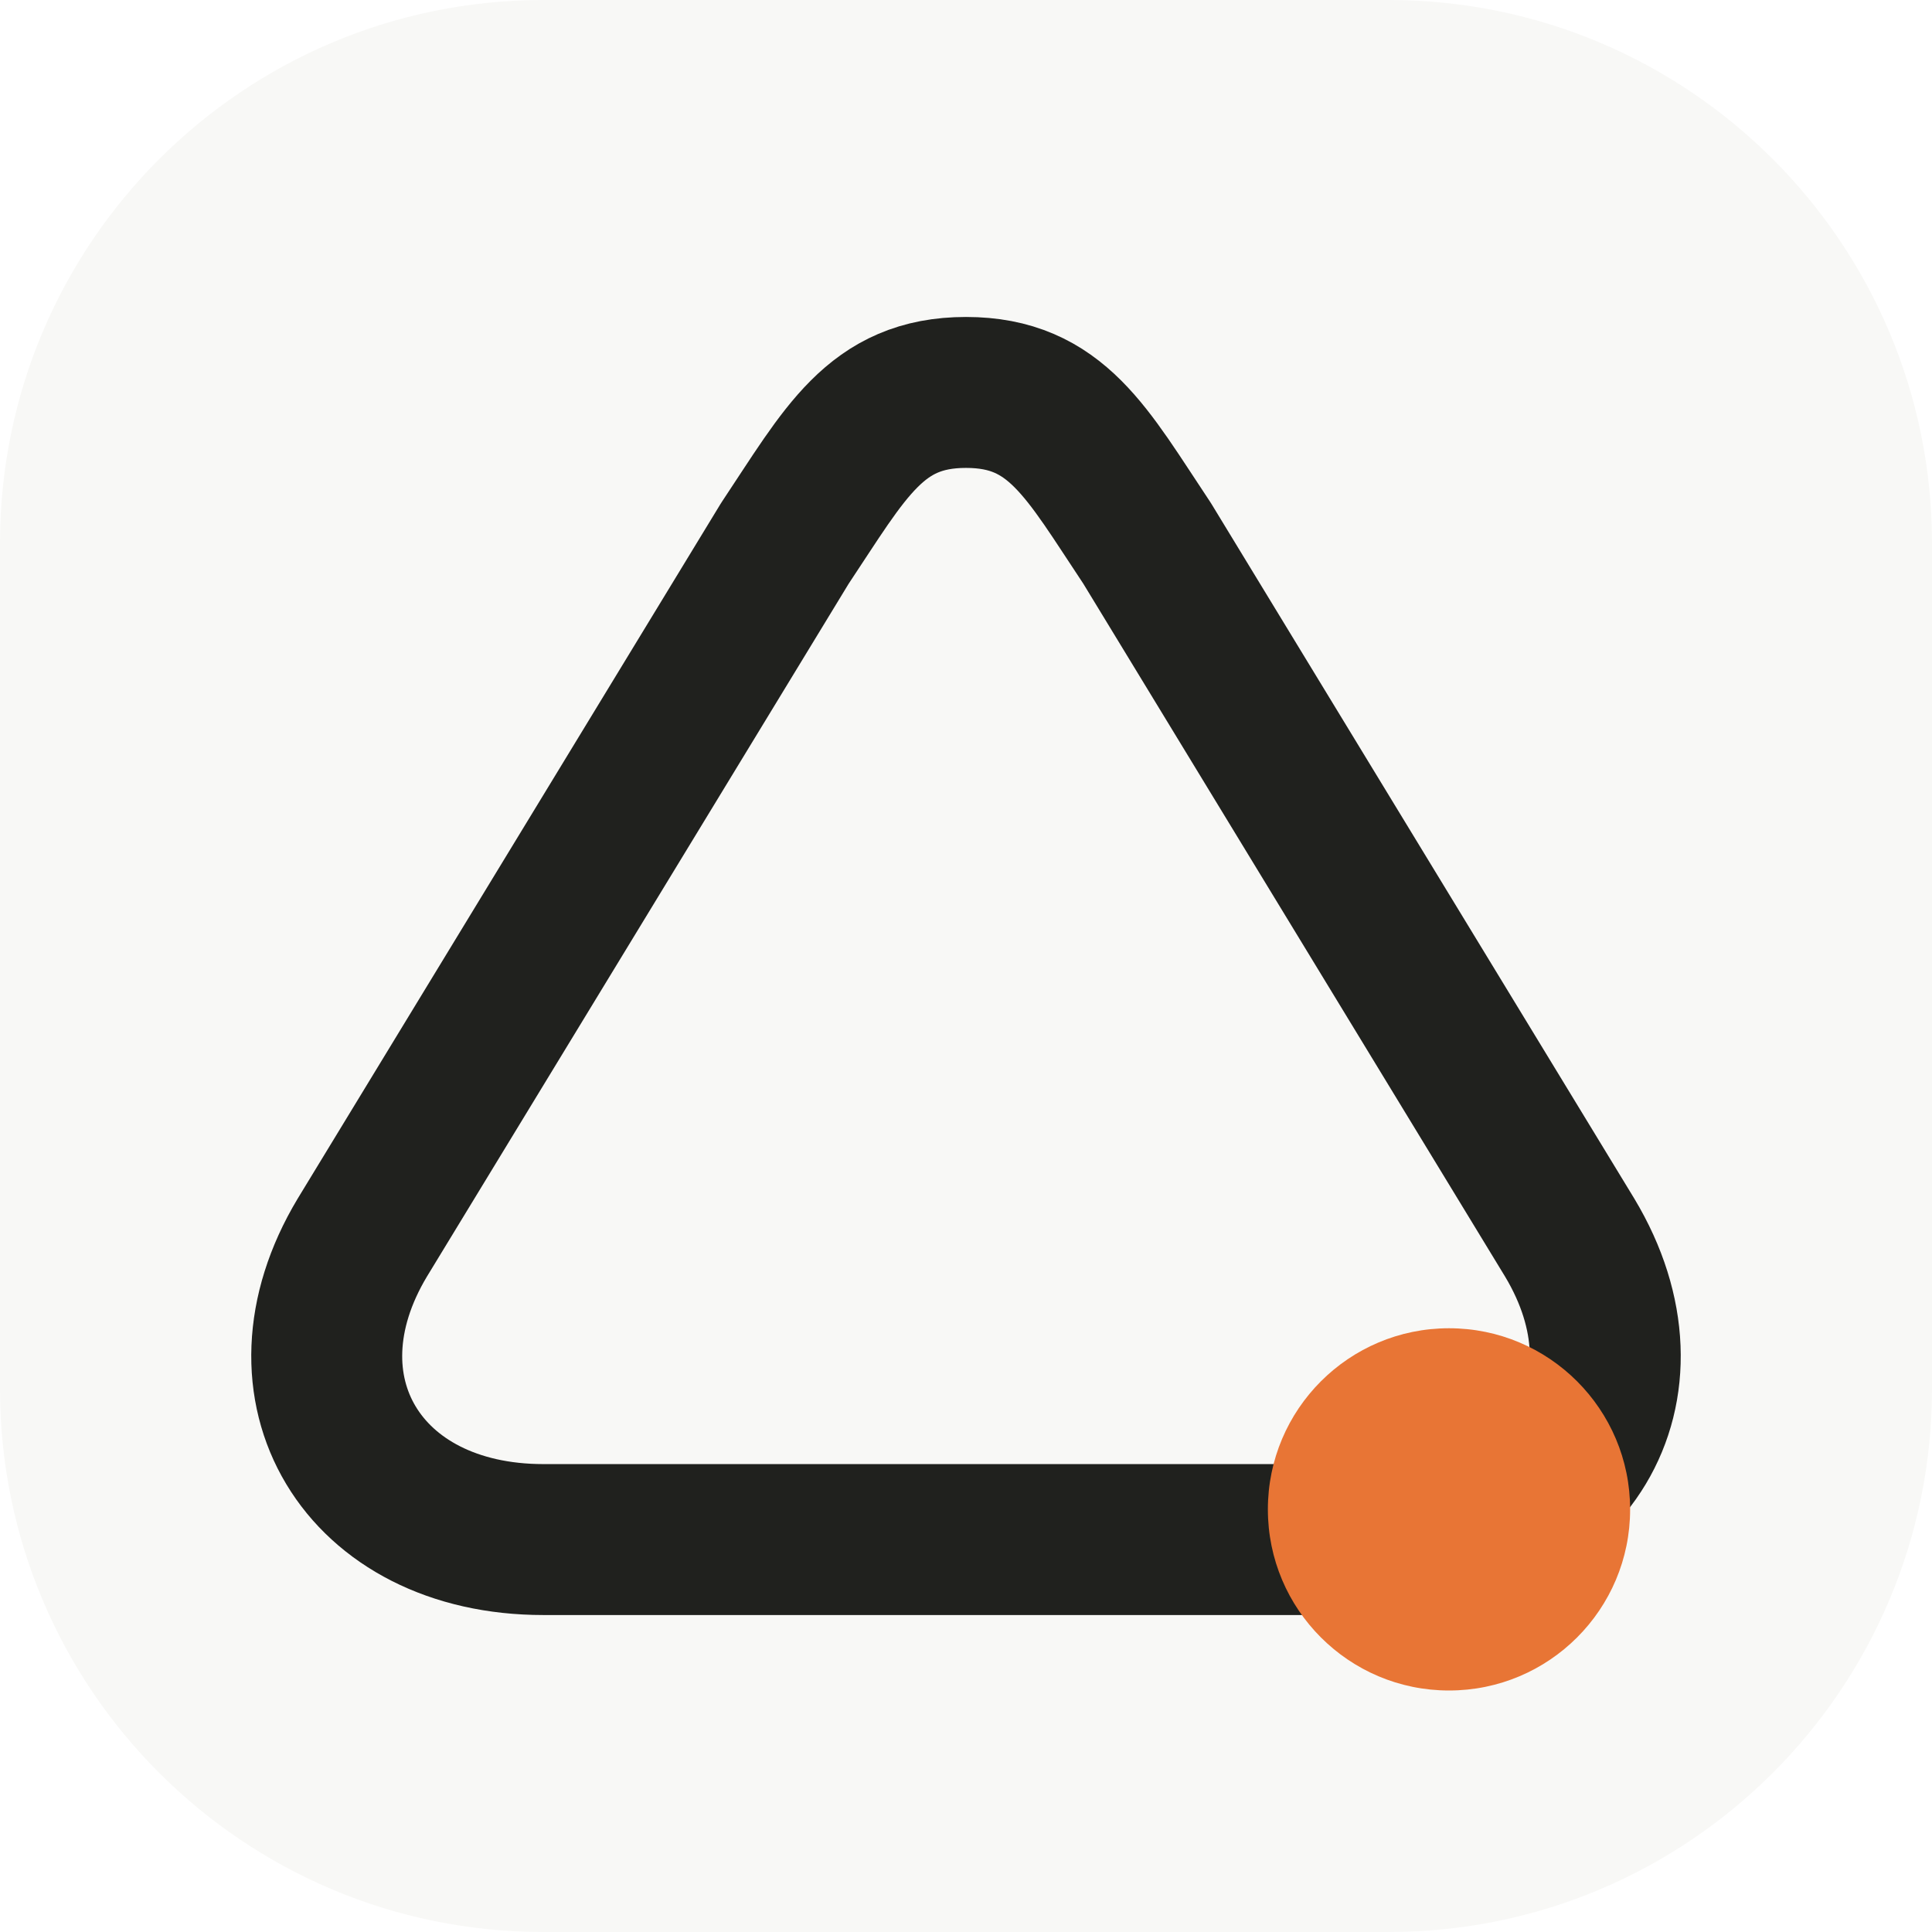
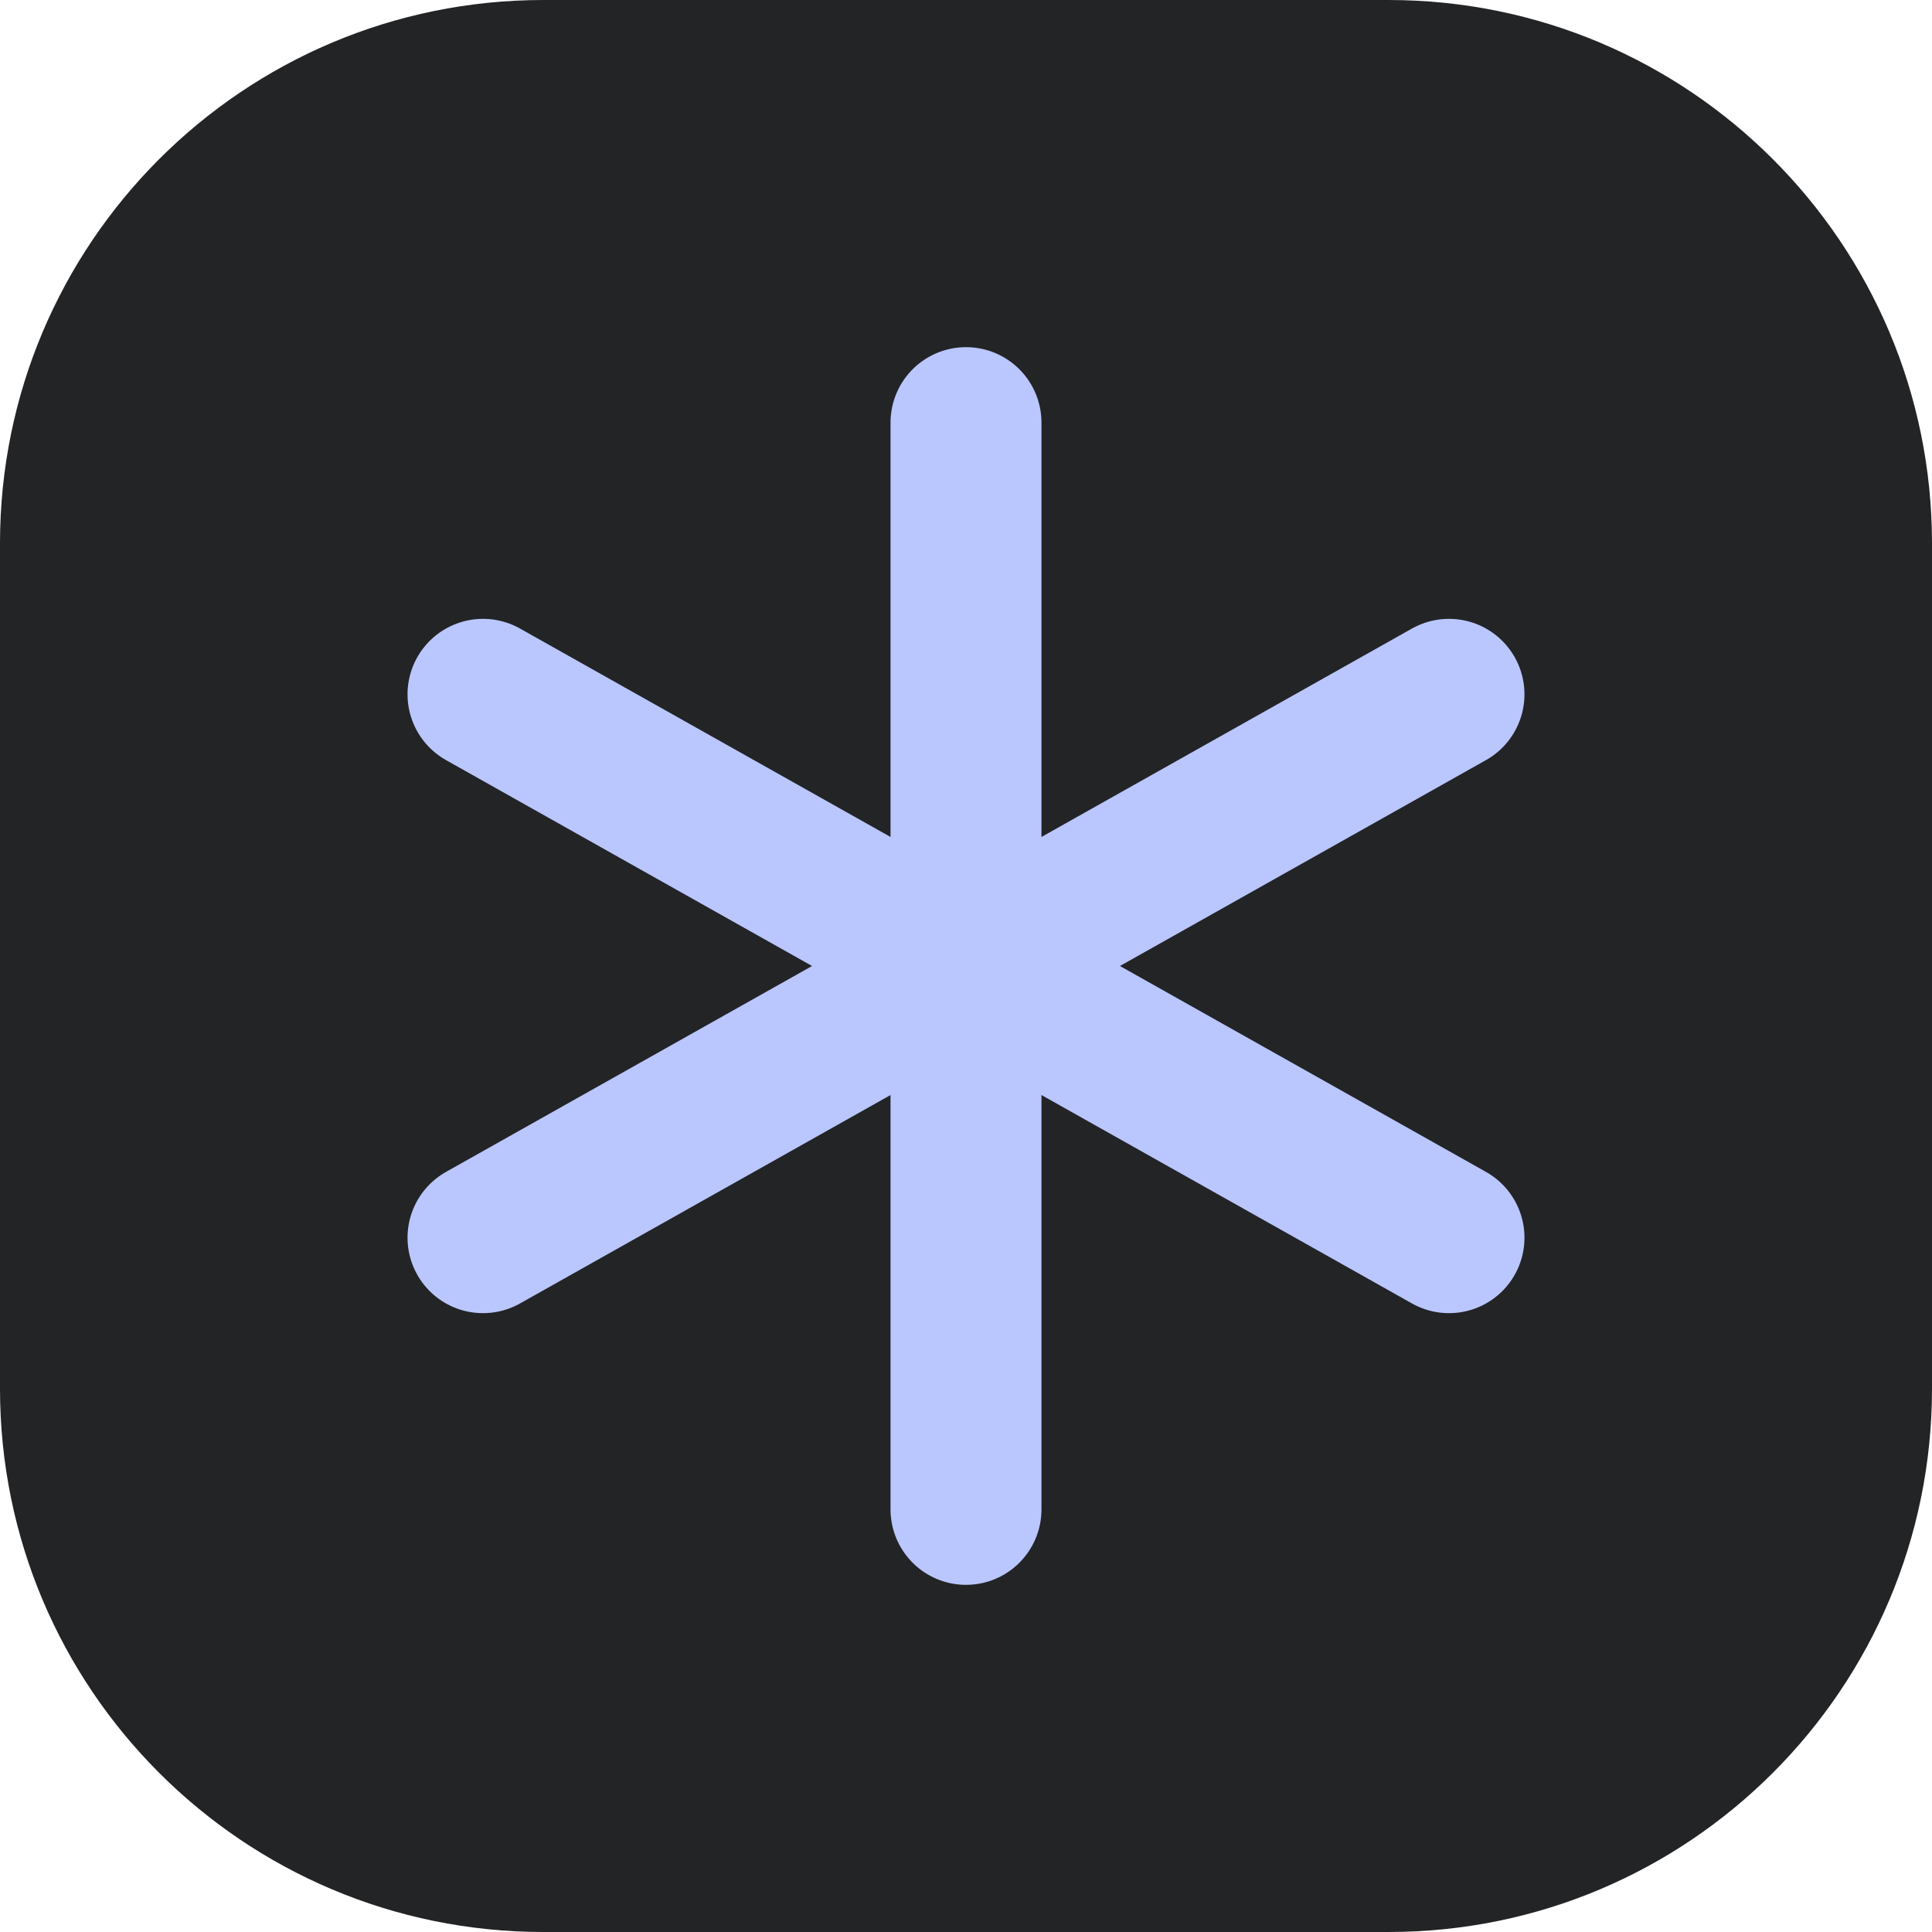
<svg xmlns="http://www.w3.org/2000/svg" viewBox="0 0 64 64">
-   <rect width="64" height="64" rx="18" fill="#f8f8f6" />
-   <path d="M32 13c3 0 4 2 6 5l14 23c3 5 0 10-6 10H18c-6 0-9-5-6-10l14-23c2-3 3-5 6-5Z" fill="none" stroke="#20211e" stroke-width="5" stroke-linejoin="round" />
-   <circle cx="48" cy="50" r="6" fill="#e87535" />
+   <rect width="64" height="64" rx="18" fill="#232426" />
+   <path d="M32 14v36M16 23l32 18M16 41l32-18" stroke="#bac7ff" stroke-width="5" stroke-linecap="round" />
</svg>
